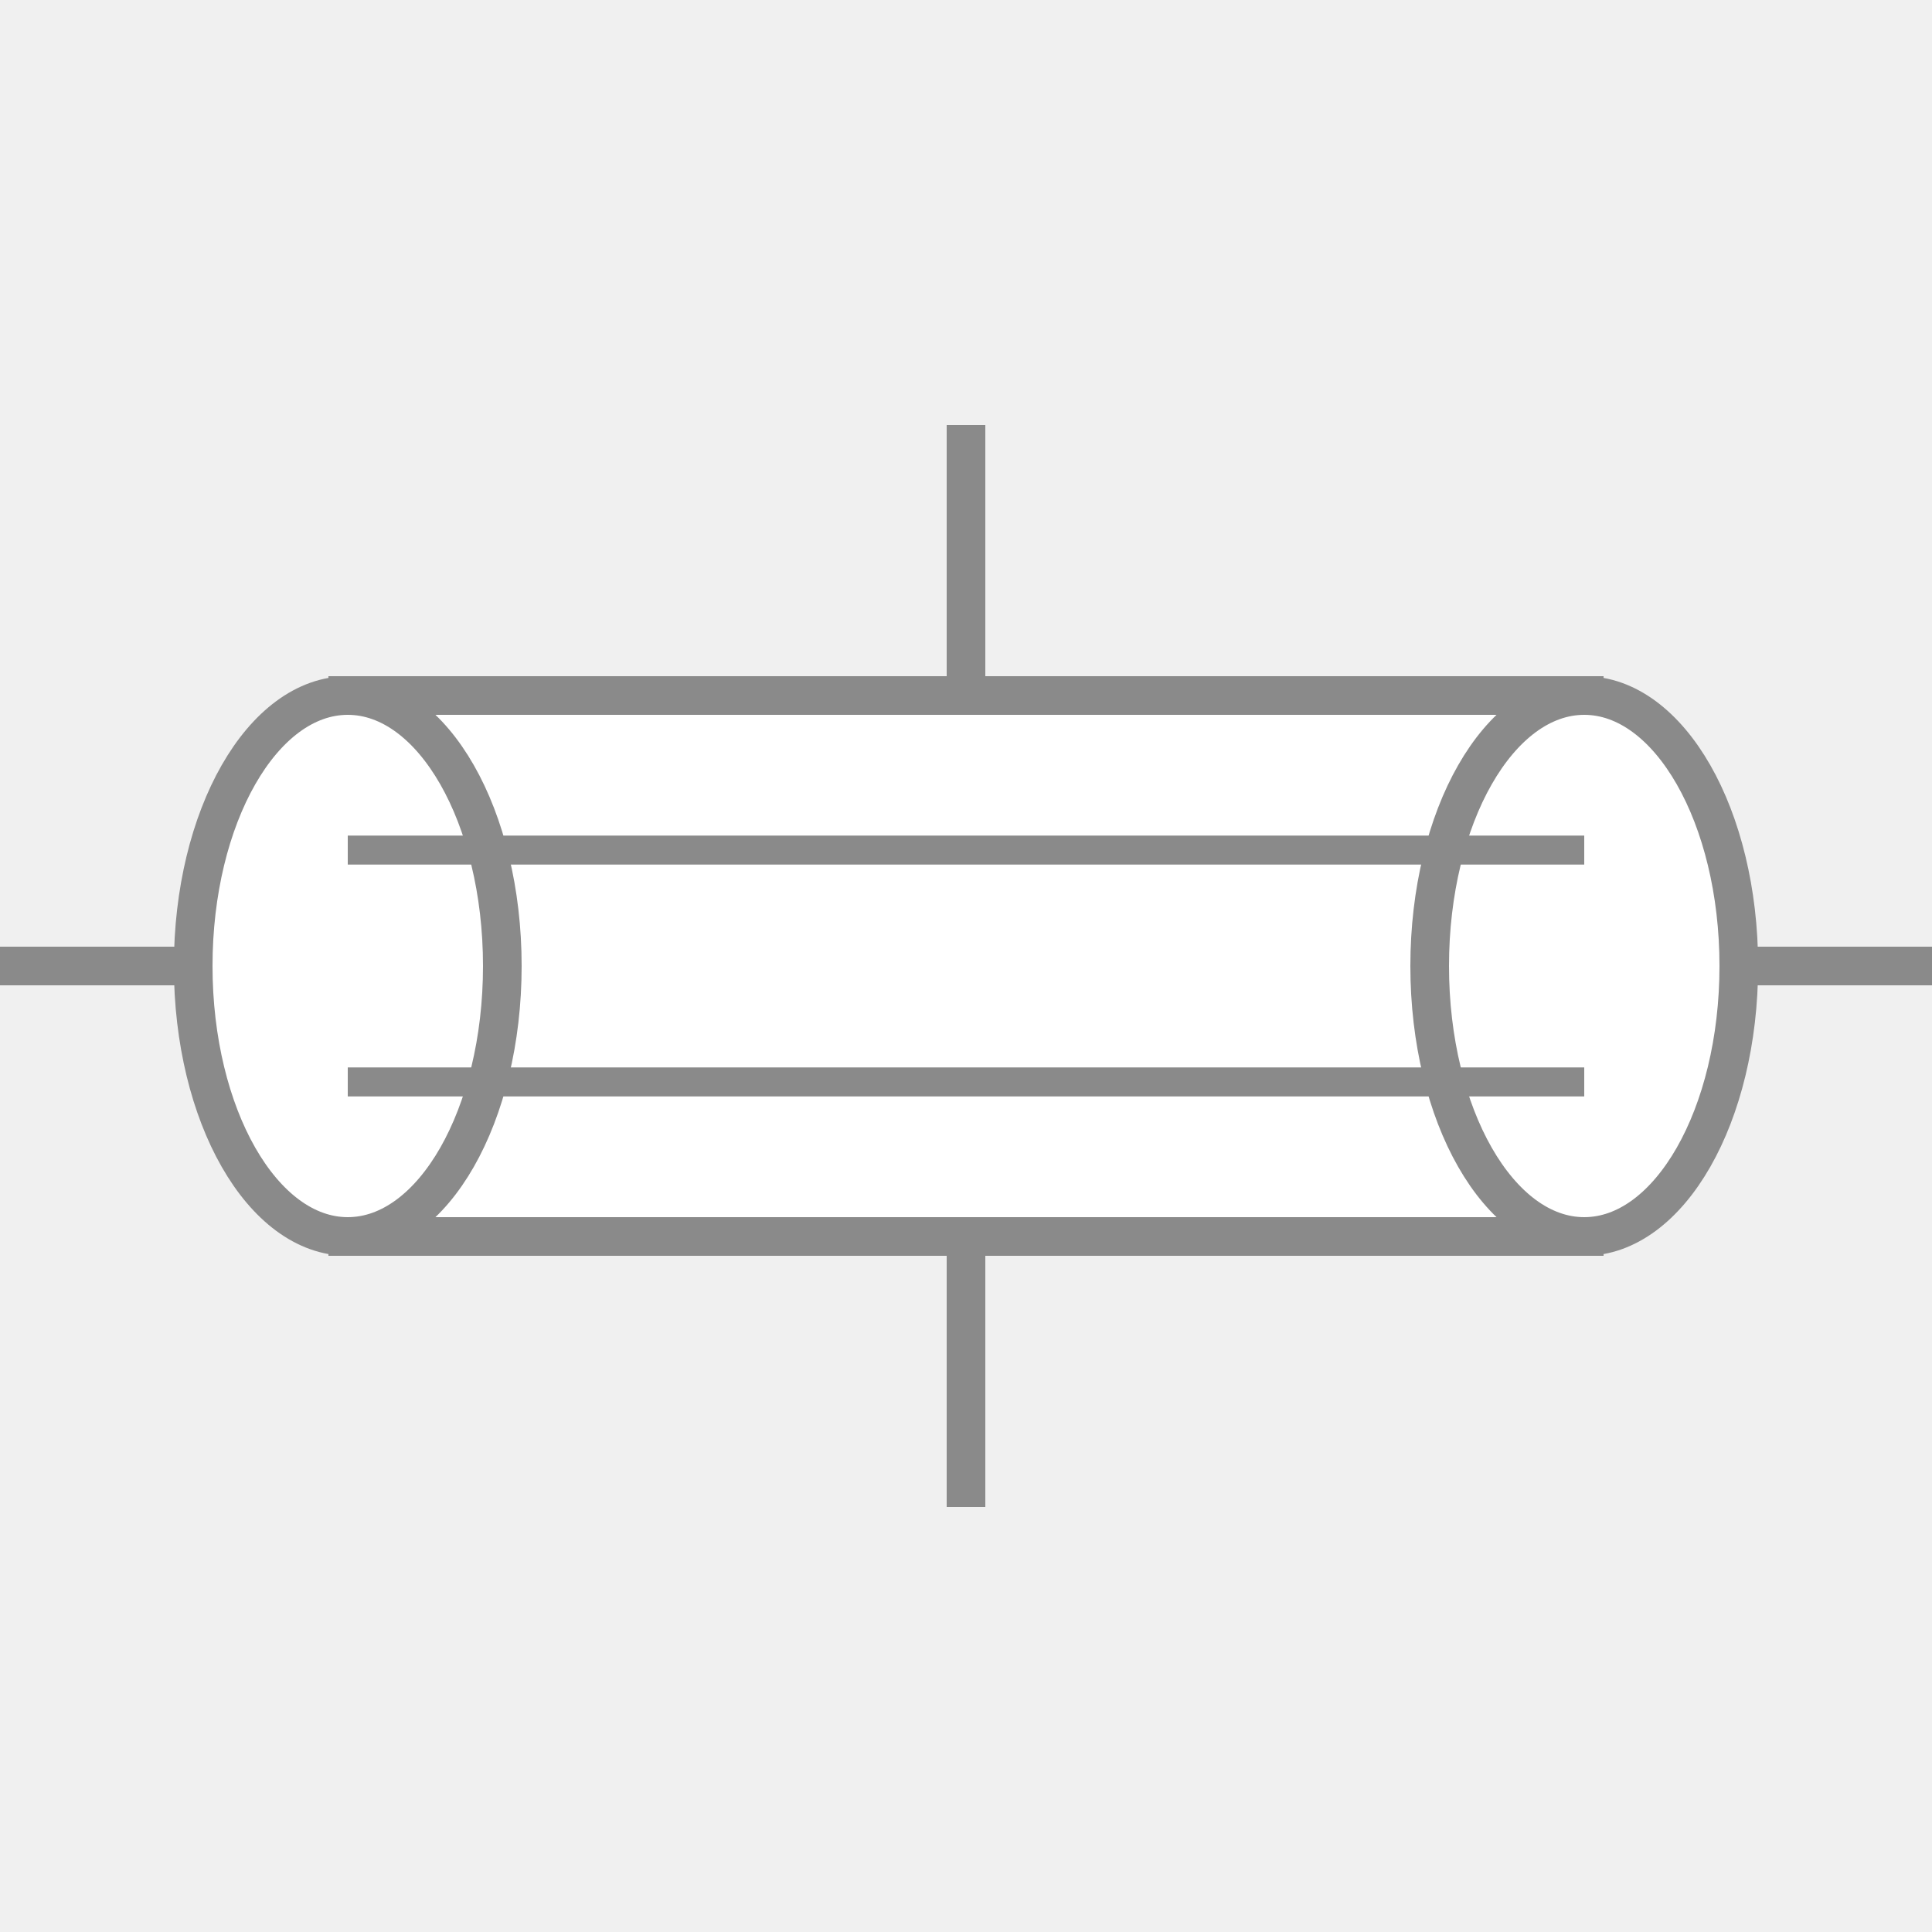
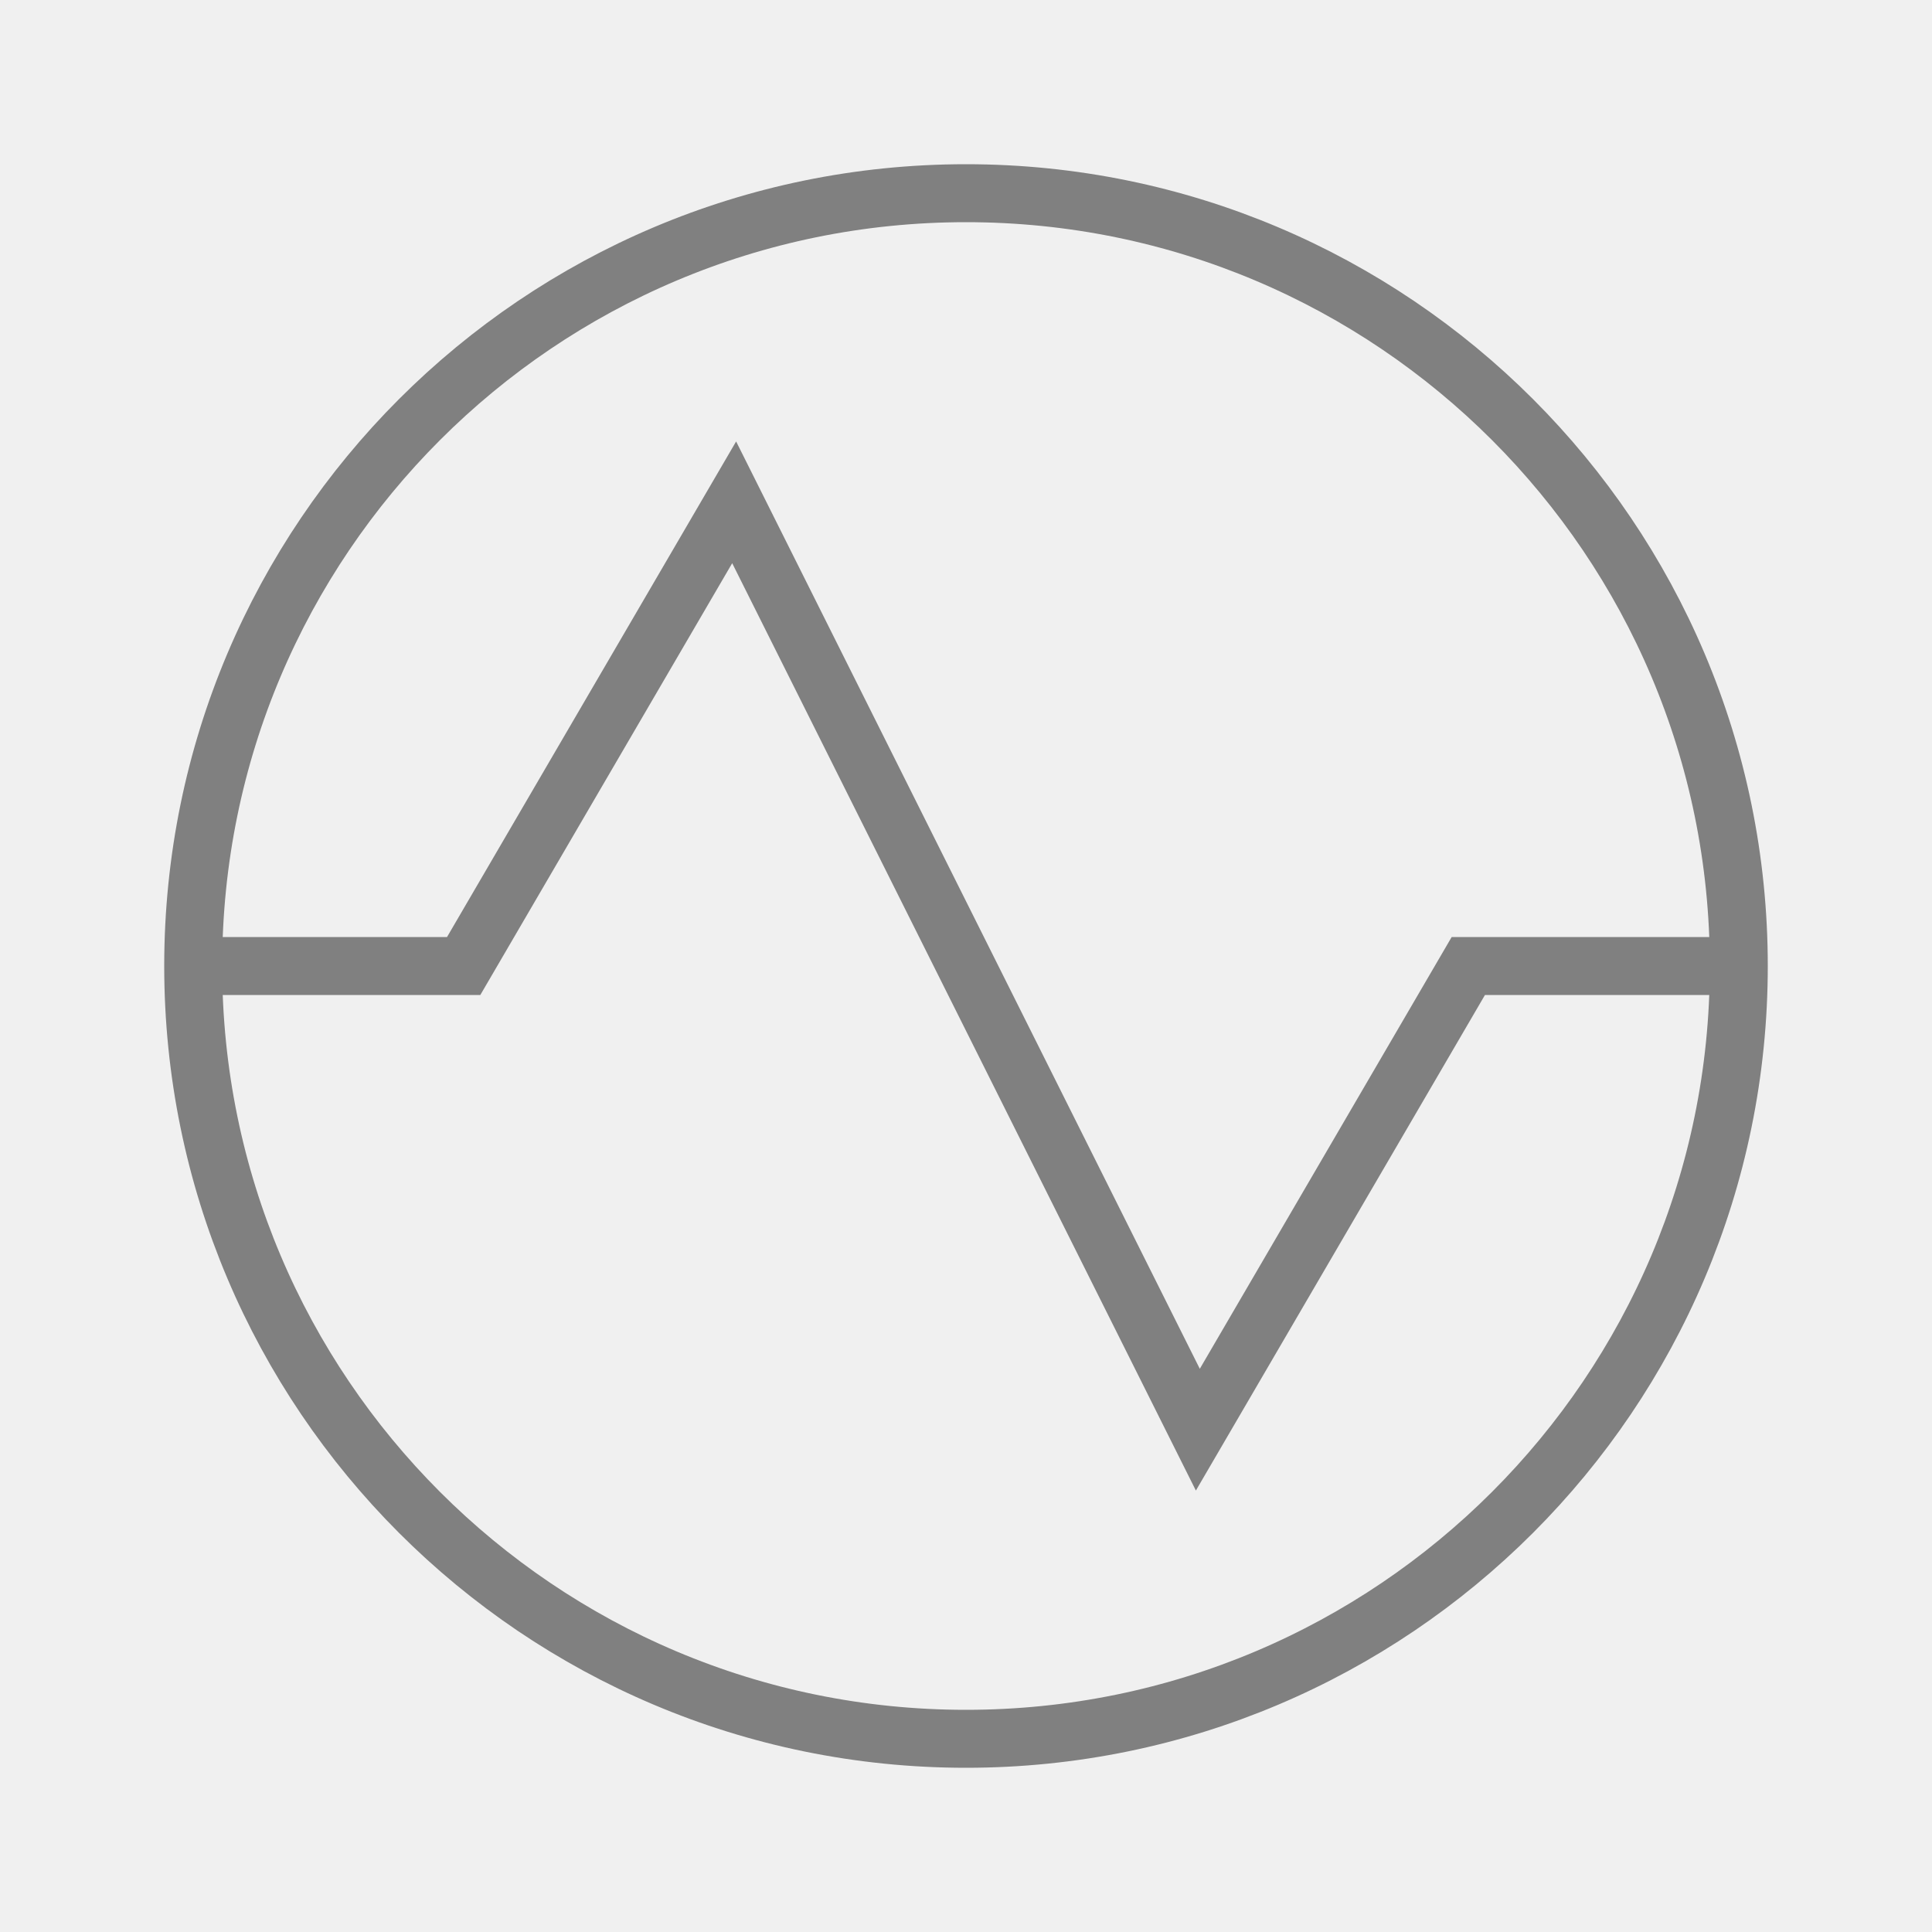
- <svg xmlns="http://www.w3.org/2000/svg" viewBox="0 0 100 100">
-   <g class="io-shape" data-category="heat-transfer" data-name="Shell and Tube Heat Exchanger">
-     <rect x="18" y="36" width="64" height="28" fill="white" stroke="#8a8a8a" stroke-width="2" />
-     <ellipse cx="18" cy="50" rx="8" ry="14" fill="white" stroke="#8a8a8a" stroke-width="2" />
-     <ellipse cx="82" cy="50" rx="8" ry="14" fill="white" stroke="#8a8a8a" stroke-width="2" />
-     <line x1="18" y1="44" x2="82" y2="44" stroke="#8a8a8a" stroke-width="1.5" />
-     <line x1="18" y1="56" x2="82" y2="56" stroke="#8a8a8a" stroke-width="1.5" />
-     <line x1="50" y1="36" x2="50" y2="22" stroke="#8a8a8a" stroke-width="2" />
-     <line x1="50" y1="64" x2="50" y2="78" stroke="#8a8a8a" stroke-width="2" />
-     <line x1="0" y1="50" x2="10" y2="50" stroke="#8a8a8a" stroke-width="2" />
-     <line x1="90" y1="50" x2="100" y2="50" stroke="#8a8a8a" stroke-width="2" />
+ <svg xmlns="http://www.w3.org/2000/svg" viewBox="0 0 50 50" data-io-shape="heat-exchanger-shell-tube" data-io-version="3.0">
+   <g class="io-shape-body" fill="none" stroke="#808080" stroke-width="1.5">
+     <circle class="io-stateful" cx="25" cy="25" r="20" />
+     <polyline points="5,25 12,25 19,13 31,37 38,25 45,25" />
  </g>
</svg>
